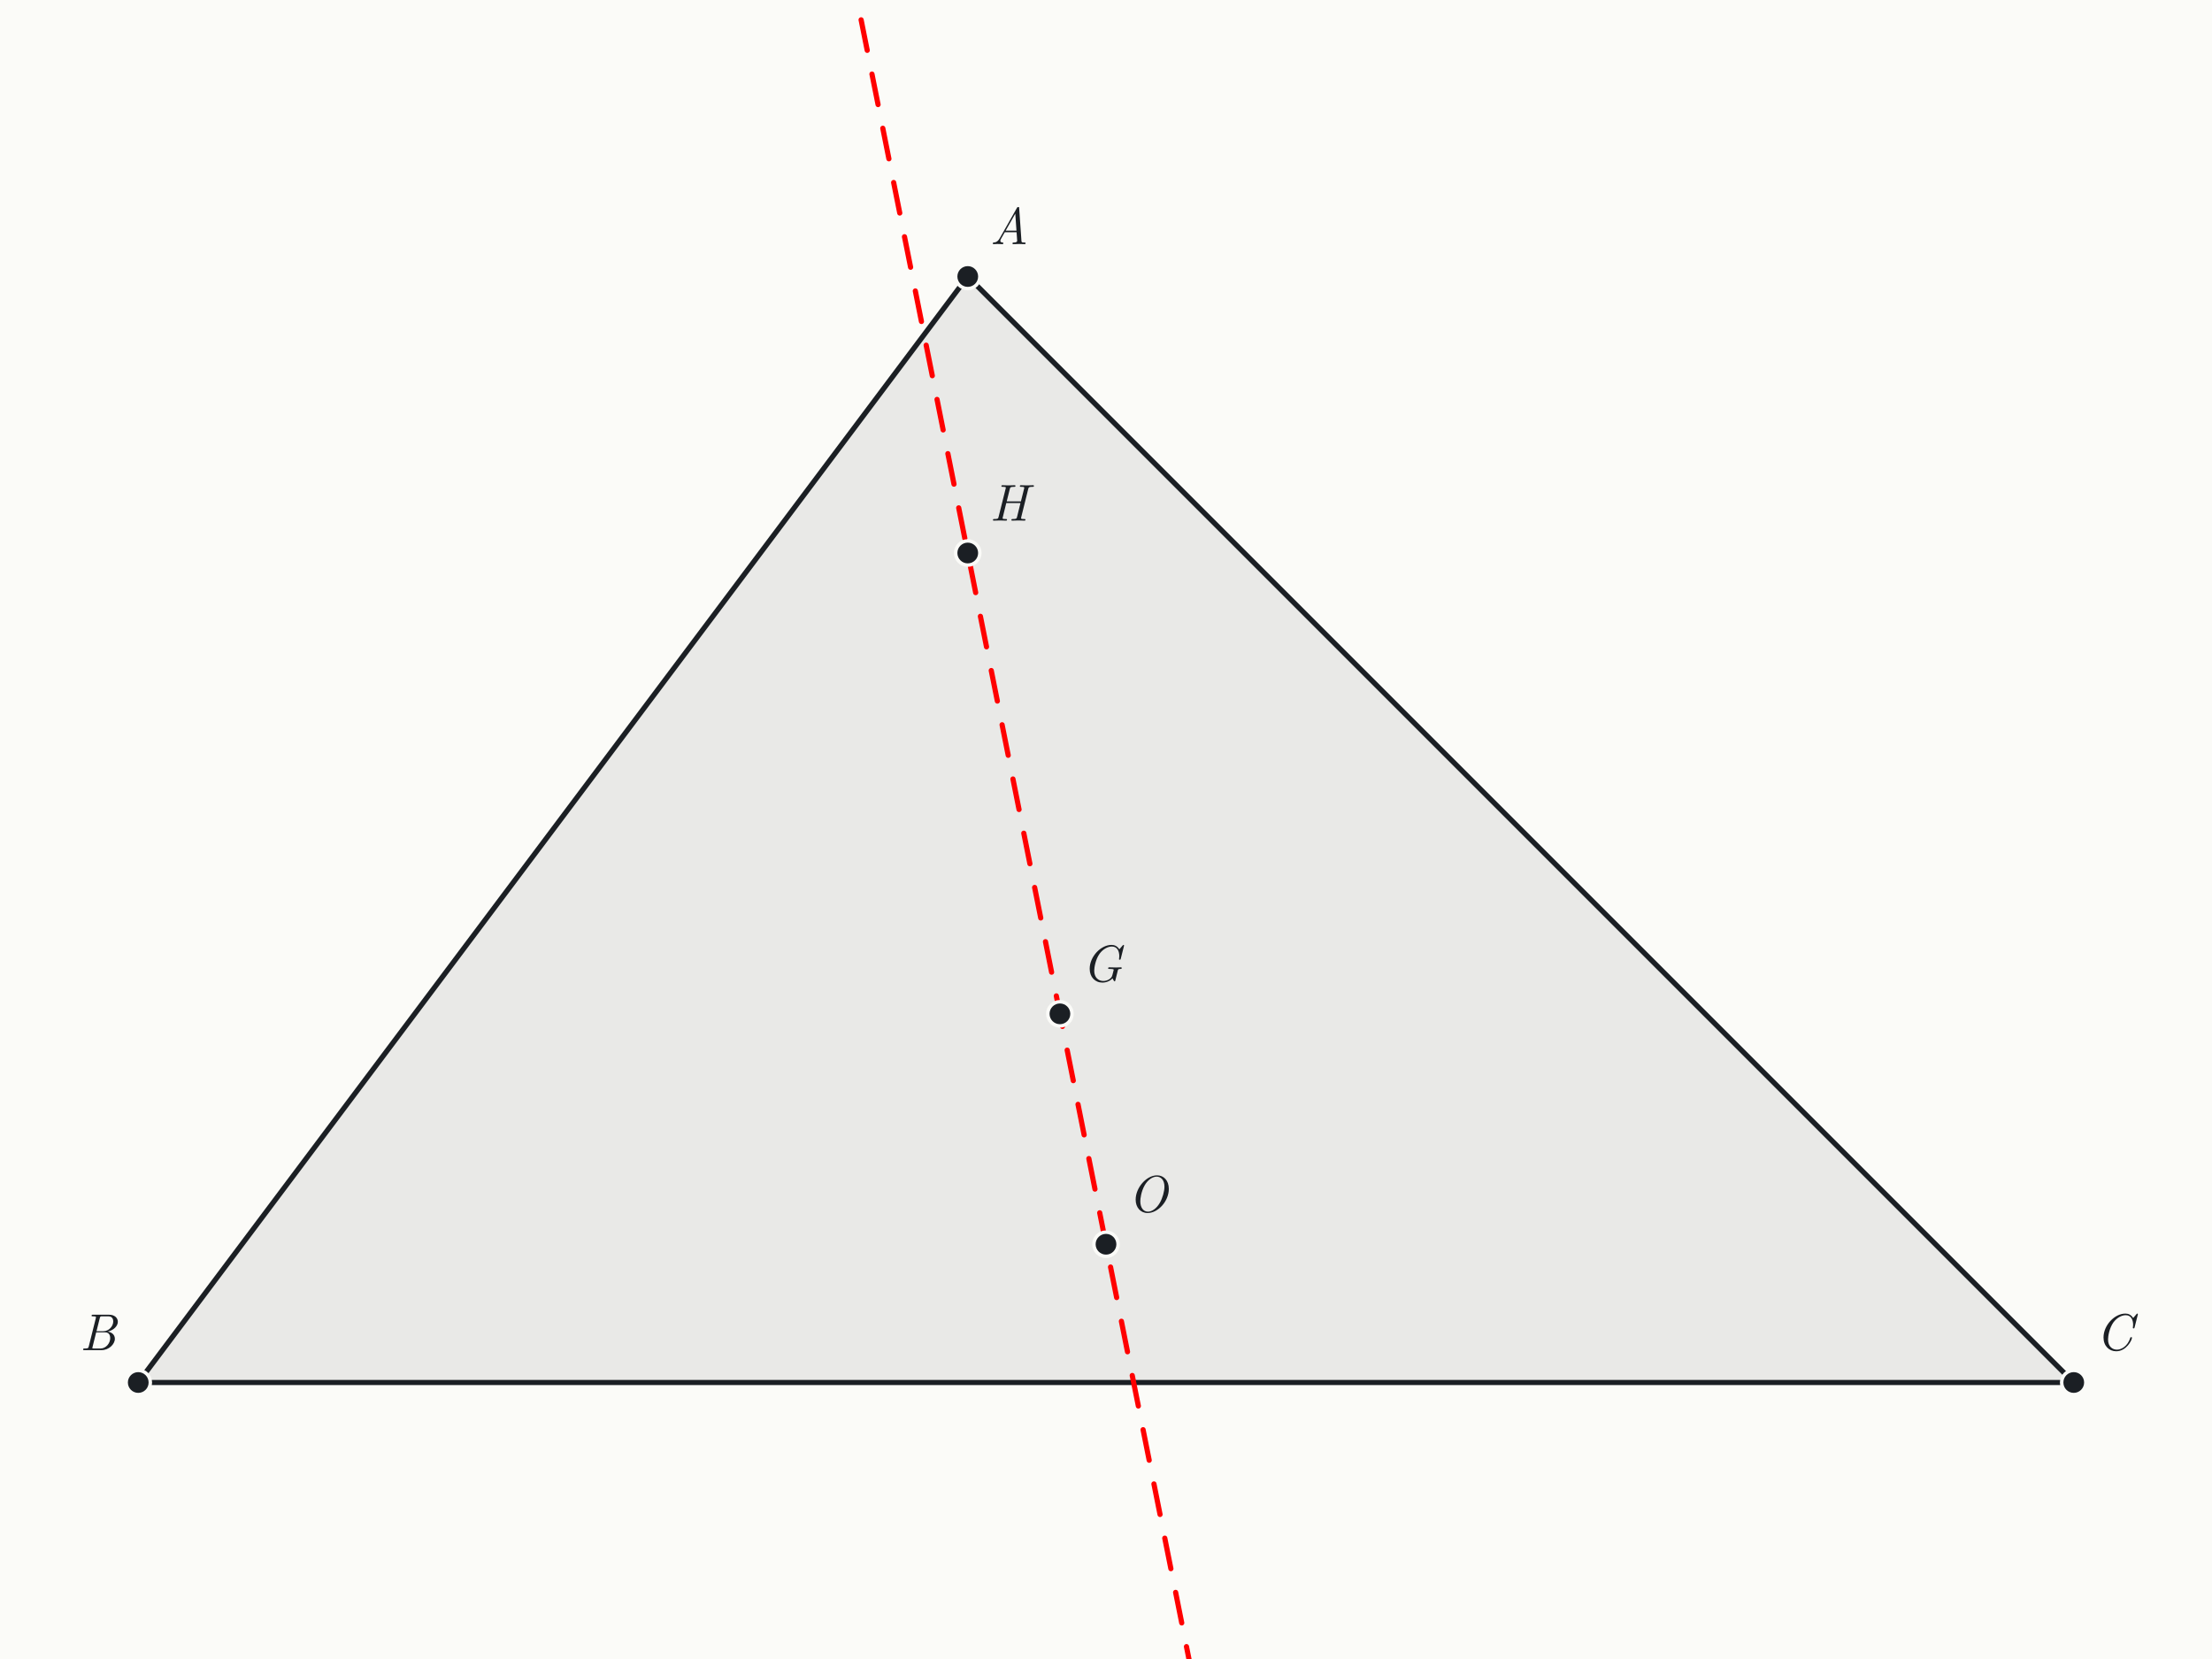
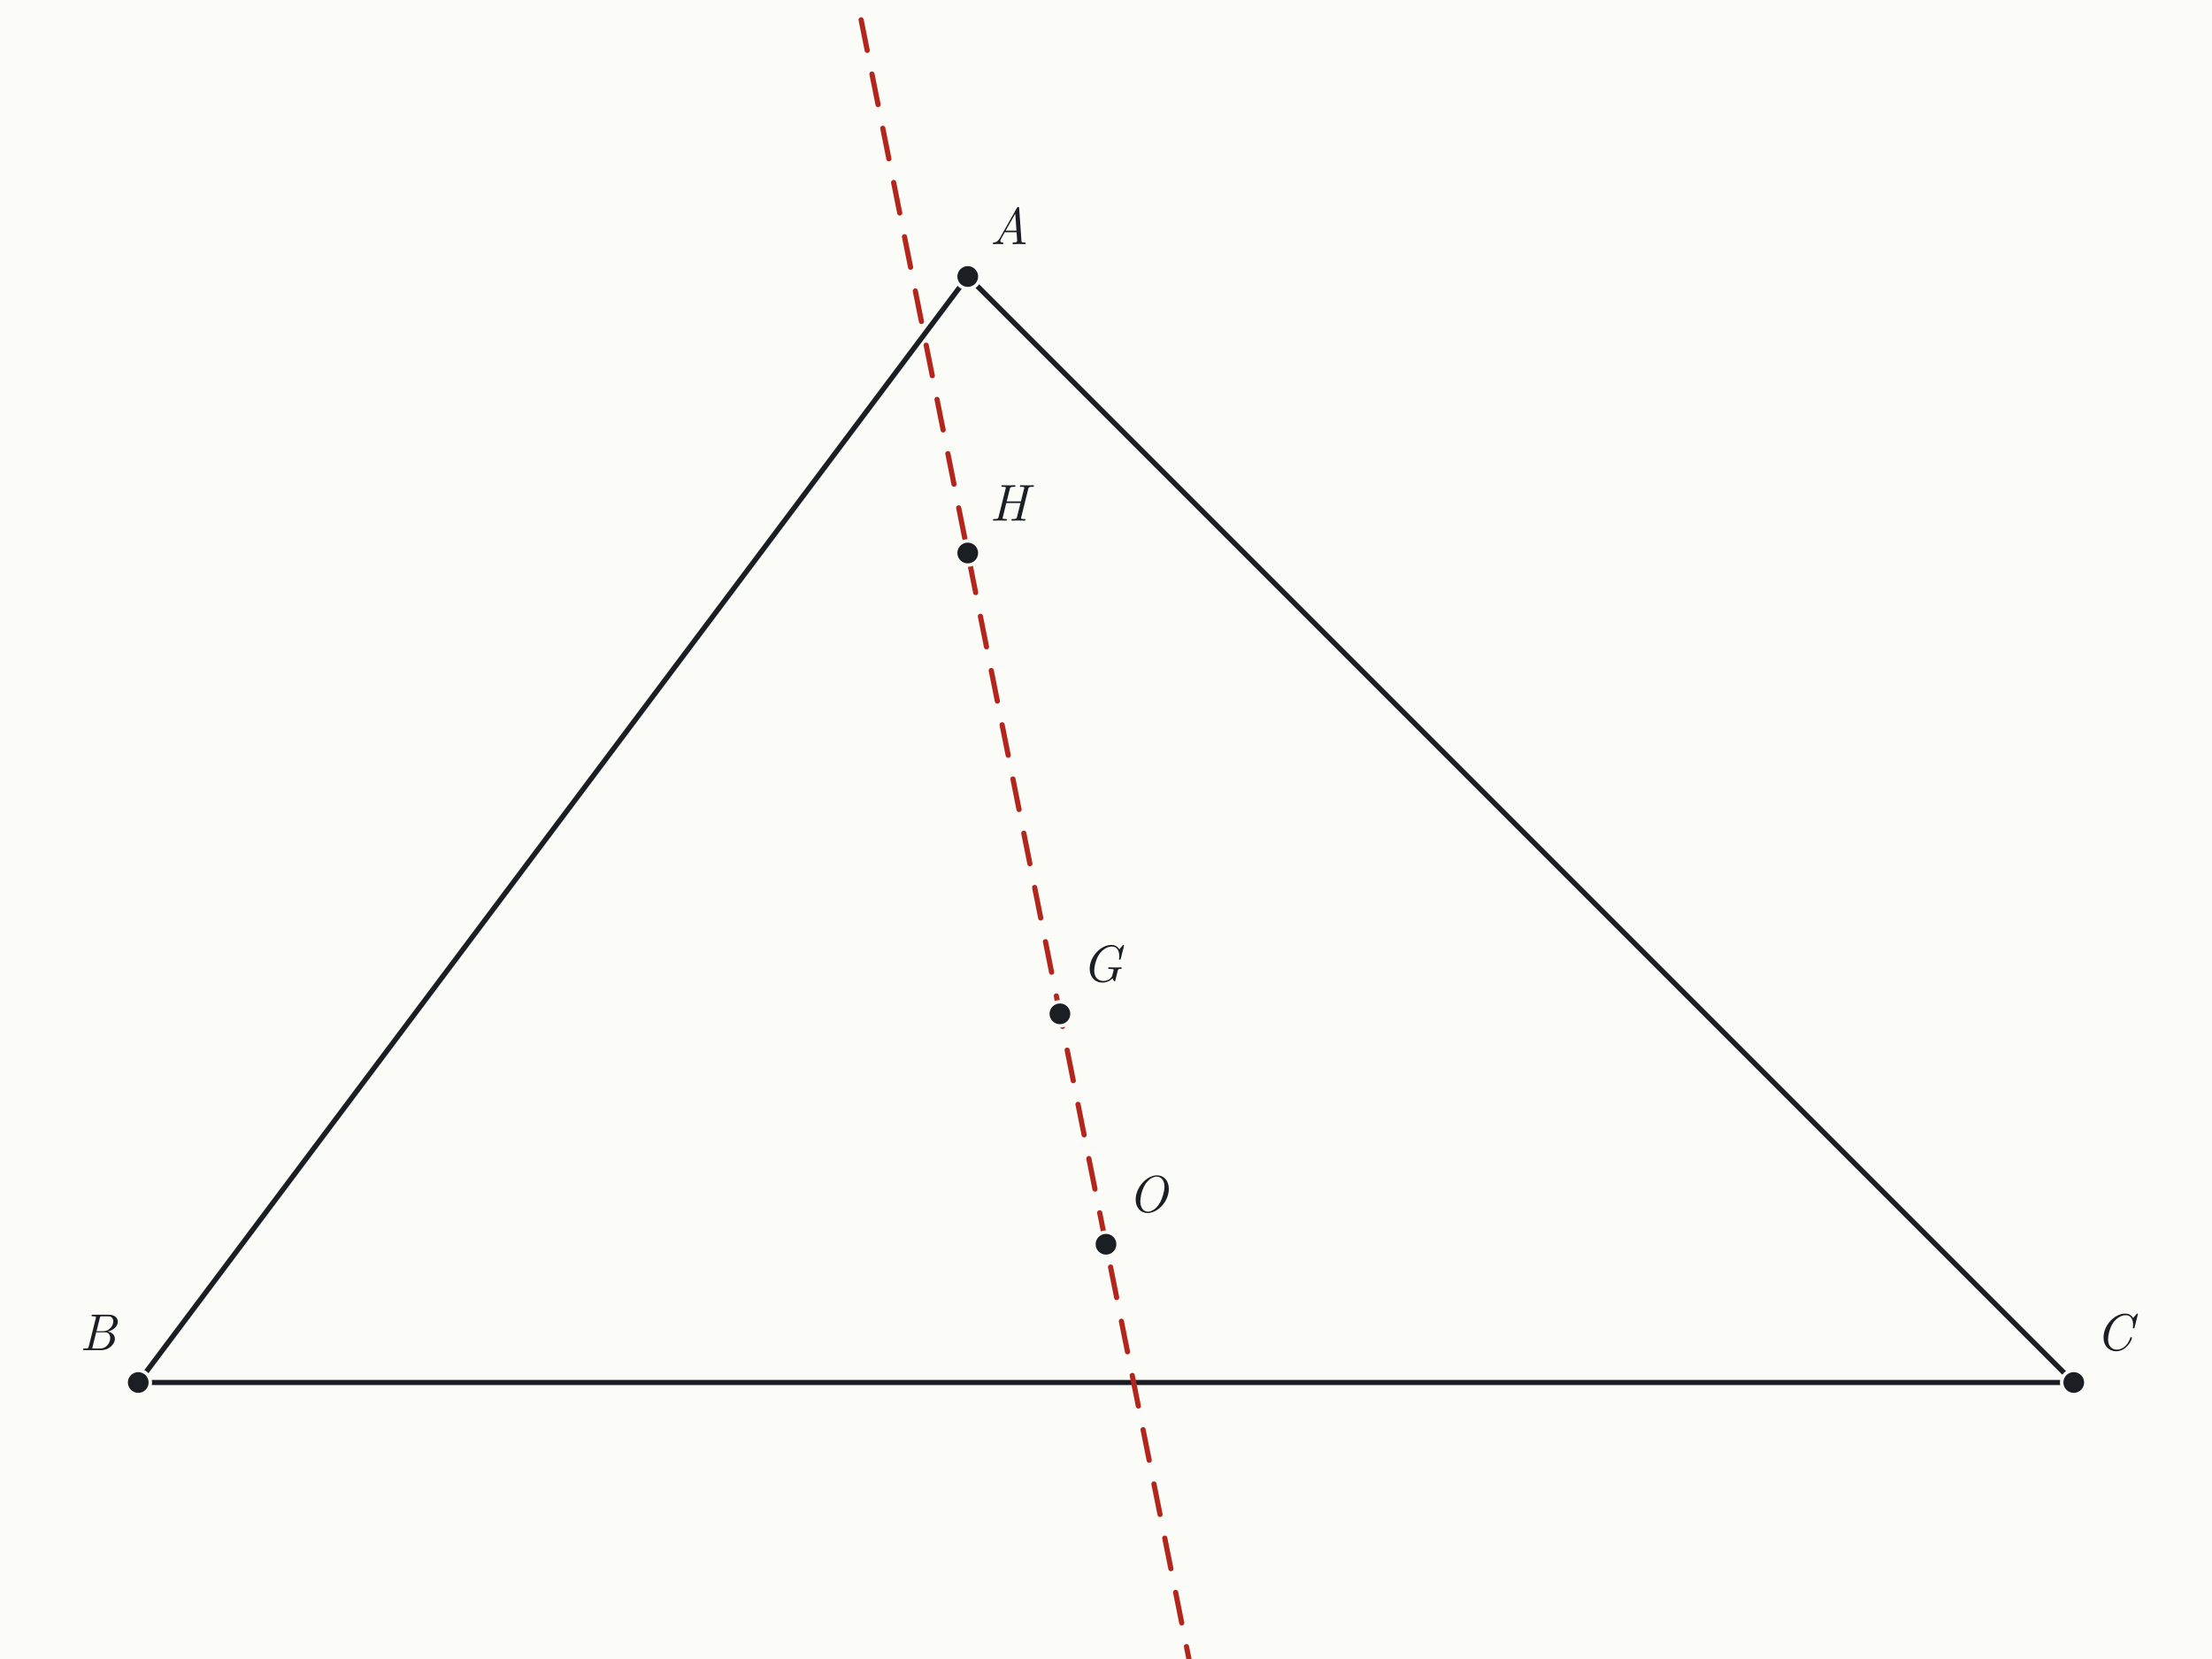
<svg xmlns="http://www.w3.org/2000/svg" width="640" height="480" viewBox="0 0 640 480" stroke-linecap="round" stroke-linejoin="round">
  <rect width="640" height="480" fill="#fbfbf8" />
  <g data-id="4" data-name="abc">
-     <polygon points="280,80 40,400 600,400" fill="#1B1F24" fill-opacity="0.08" stroke="none" />
    <polyline points="280,80 40,400" fill="none" stroke="#1B1F24" stroke-opacity="1" stroke-width="1.5" />
    <polyline points="40,400 600,400" fill="none" stroke="#1B1F24" stroke-opacity="1" stroke-width="1.5" />
    <polyline points="600,400 280,80" fill="none" stroke="#1B1F24" stroke-opacity="1" stroke-width="1.5" />
  </g>
  <g data-id="8" data-name="e">
-     <polyline points="357.6,548 234.4,-68" fill="none" stroke="#FF0000" stroke-opacity="1" stroke-width="1.5" stroke-dasharray="9 7" />
+     <polyline points="357.6,548 234.4,-68" fill="none" stroke="#B3261E" stroke-opacity="1" stroke-width="1.5" stroke-dasharray="9 7" />
  </g>
  <g data-id="1" data-name="A">
    <circle cx="280" cy="80" r="3.5" fill="#1B1F24" fill-opacity="1" stroke="#fbfbf8" stroke-opacity="1" stroke-width="1" />
  </g>
  <g data-id="2" data-name="B">
    <circle cx="40" cy="400" r="3.5" fill="#1B1F24" fill-opacity="1" stroke="#fbfbf8" stroke-opacity="1" stroke-width="1" />
  </g>
  <g data-id="3" data-name="C">
    <circle cx="600" cy="400" r="3.5" fill="#1B1F24" fill-opacity="1" stroke="#fbfbf8" stroke-opacity="1" stroke-width="1" />
  </g>
  <g data-id="5" data-name="O">
    <circle cx="320" cy="360" r="3.5" fill="#1B1F24" fill-opacity="1" stroke="#fbfbf8" stroke-opacity="1" stroke-width="1" />
  </g>
  <g data-id="6" data-name="G">
    <circle cx="306.667" cy="293.333" r="3.5" fill="#1B1F24" fill-opacity="1" stroke="#fbfbf8" stroke-opacity="1" stroke-width="1" />
  </g>
  <g data-id="7" data-name="H">
    <circle cx="280" cy="160" r="3.5" fill="#1B1F24" fill-opacity="1" stroke="#fbfbf8" stroke-opacity="1" stroke-width="1" />
  </g>
  <g font-family="&quot;Geomira Math&quot;, &quot;Latin Modern Roman&quot;, &quot;CMU Serif&quot;, &quot;Liberation Serif&quot;, &quot;Times New Roman&quot;, serif" font-style="italic">
    <text data-id="1" x="286.364" y="70.636" text-anchor="start" fill="#1B1F24" fill-opacity="1">
      <tspan font-size="15">A</tspan>
    </text>
    <text data-id="2" x="33.636" y="390.636" text-anchor="end" fill="#1B1F24" fill-opacity="1">
      <tspan font-size="15">B</tspan>
    </text>
    <text data-id="3" x="606.364" y="390.636" text-anchor="start" fill="#1B1F24" fill-opacity="1">
      <tspan font-size="15">C</tspan>
    </text>
    <text data-id="5" x="326.364" y="350.636" text-anchor="start" fill="#1B1F24" fill-opacity="1">
      <tspan font-size="15">O</tspan>
    </text>
    <text data-id="6" x="313.031" y="283.969" text-anchor="start" fill="#1B1F24" fill-opacity="1">
      <tspan font-size="15">G</tspan>
    </text>
    <text data-id="7" x="286.364" y="150.636" text-anchor="start" fill="#1B1F24" fill-opacity="1">
      <tspan font-size="15">H</tspan>
    </text>
  </g>
</svg>
